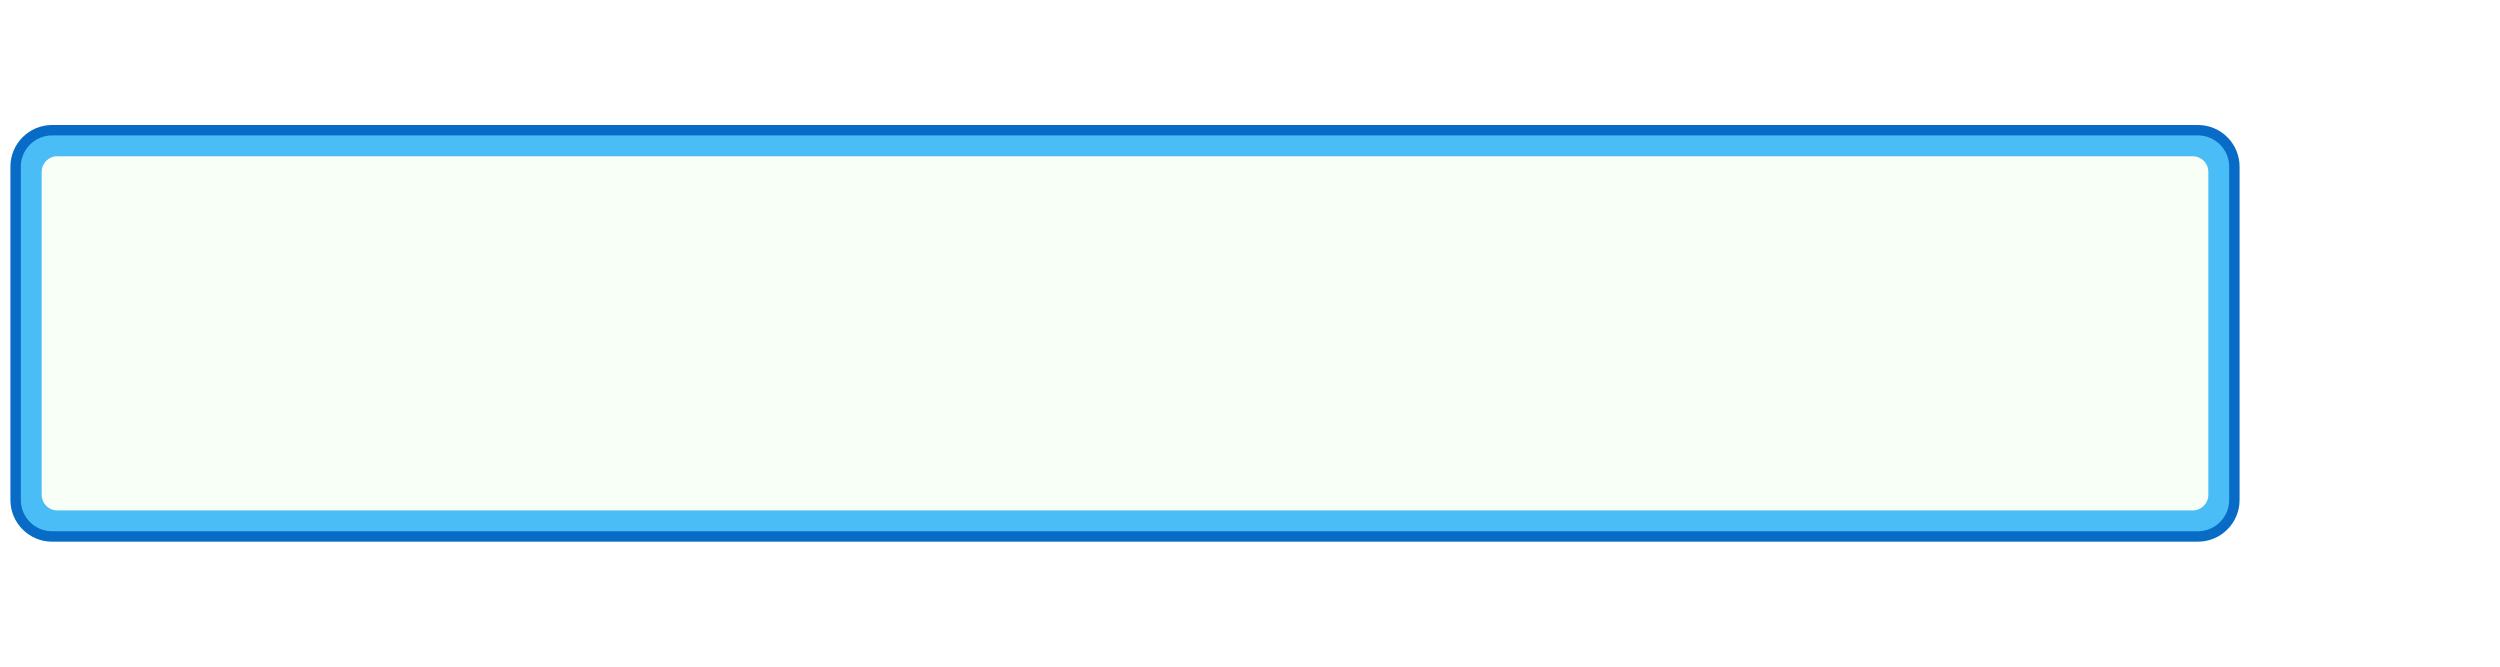
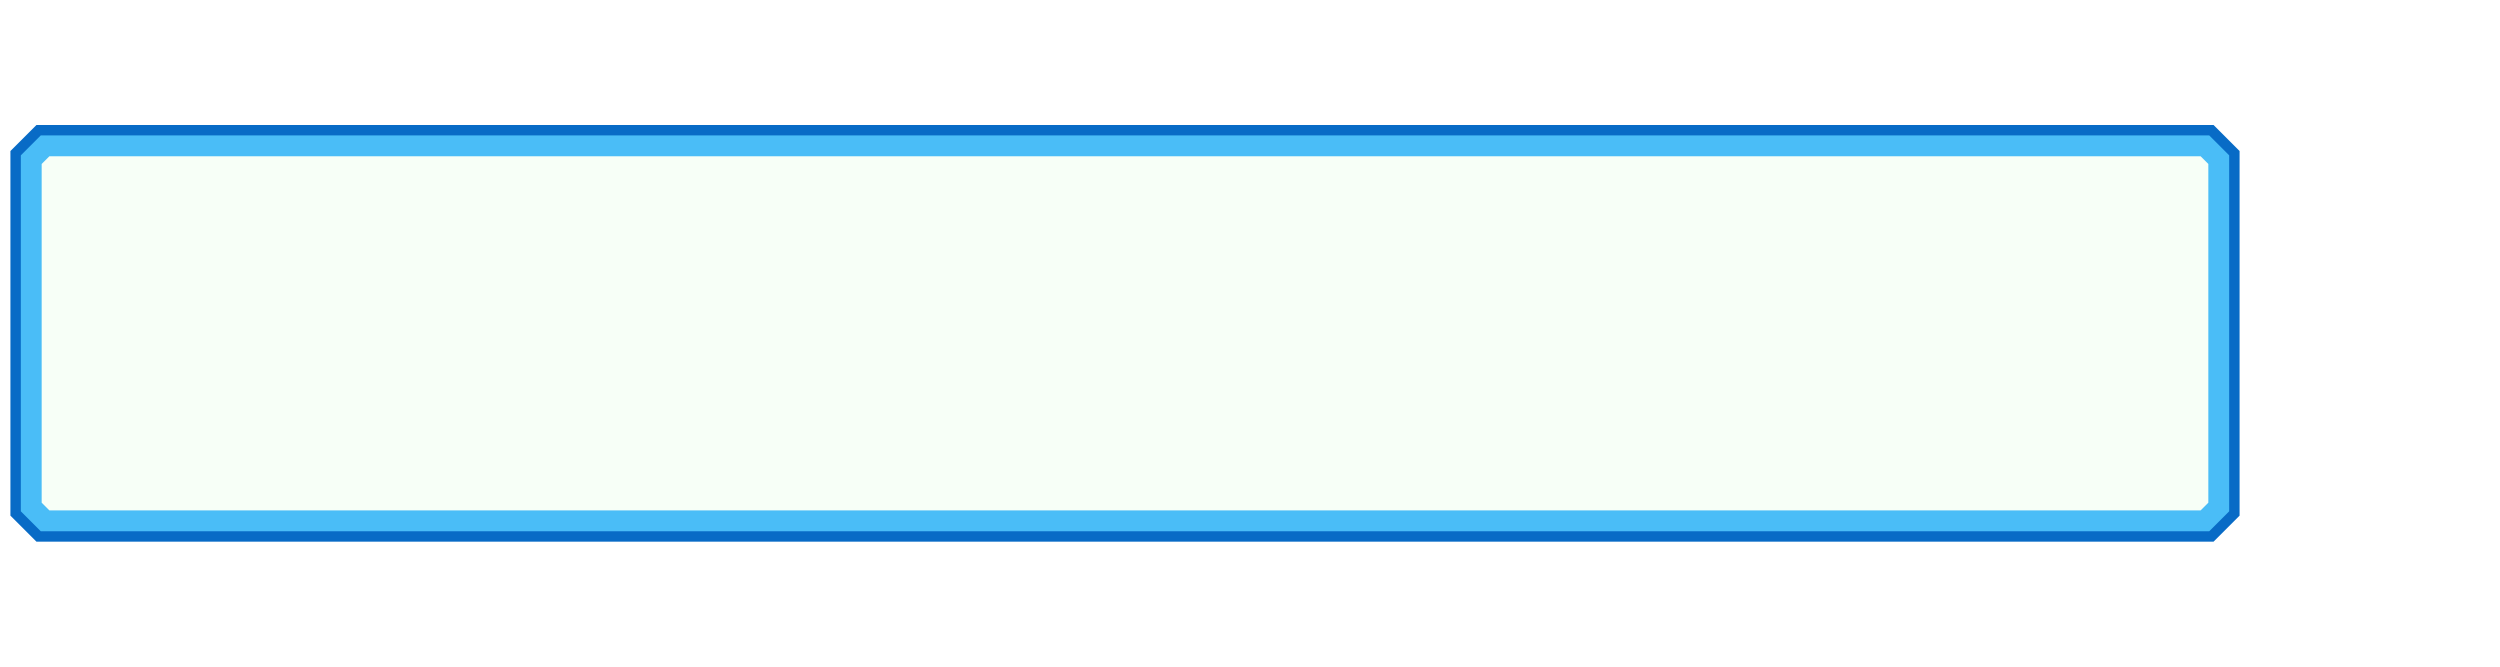
<svg xmlns="http://www.w3.org/2000/svg" width="1920" height="512" viewBox="0 0 240 64">
-   <path d="M1 16 A4 4 0 0 1 5 12 L211 12 A4 4 0 0 1 215 16 L215 48 A4 4 0 0 1 211 52 L5 52 A4 4 0 0 1 1 48 Z" fill="#086bc6" data-color="11" />
-   <path d="M2 16 A3 3 0 0 1 5 13 L211 13 A3 3 0 0 1 214 16 L214 48 A3 3 0 0 1 211 51 L5 51 A3 3 0 0 1 2 48 Z" fill="#4abdf7" data-color="10" />
-   <path d="M4 16.5 A1.5 1.5 0 0 1 5.5 15 L210.5 15 A1.5 1.5 0 0 1 212 16.5 L212 47.5 A1.5 1.5 0 0 1 210.5 49 L5.5 49 A1.5 1.5 0 0 1 4 47.5 Z" fill="#f7fff7" data-color="1" />
+   <path d="M1 14.5 L3.5 12 L212.5 12 L215 14.5 L215 49.5 L212.5 52 L3.5 52 L1 49.5 Z" fill="#086bc6" data-color="11" />
+   <path d="M2 14.914 L3.914 13 L212.086 13 L214 14.914 L214 49.086 L212.086 51 L3.914 51 L2 49.086 Z" fill="#4abdf7" data-color="10" />
+   <path d="M4 15.743 L4.743 15 L211.257 15 L212 15.743 L212 48.257 L211.257 49 L4.743 49 L4 48.257 Z" fill="#f7fff7" data-color="1" />
</svg>
